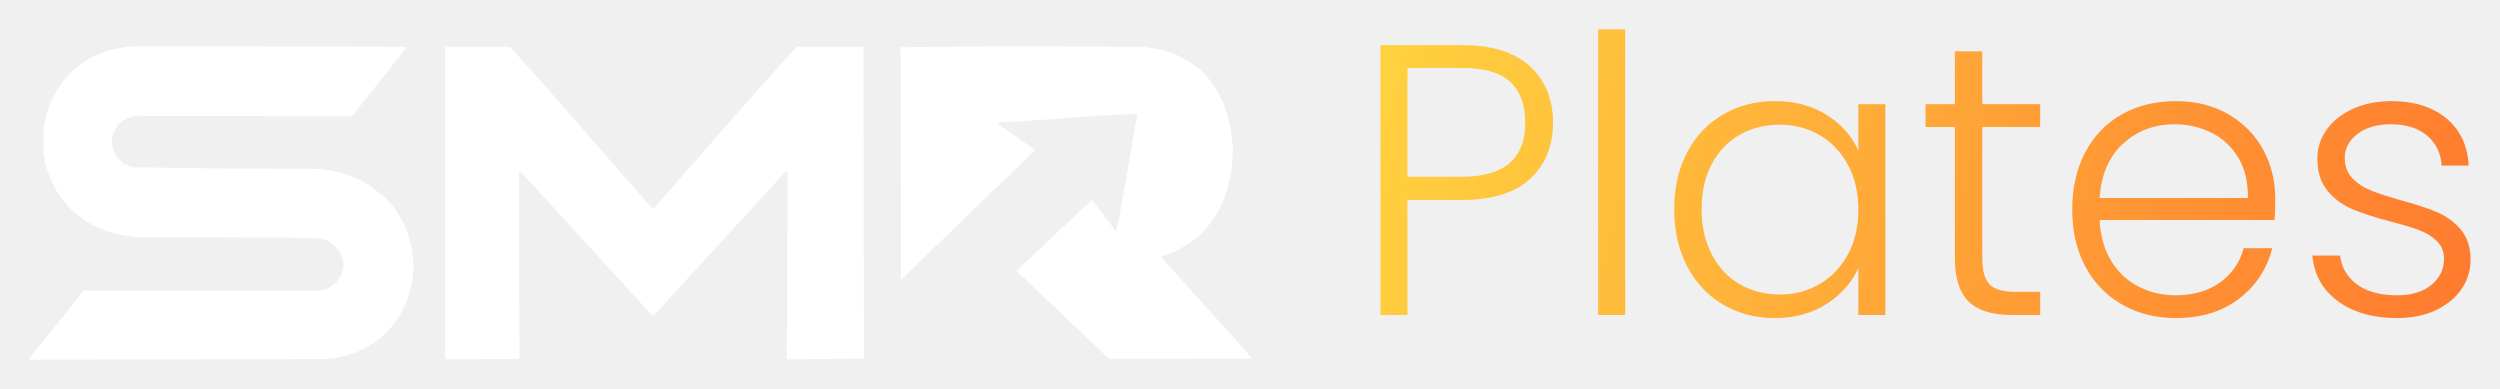
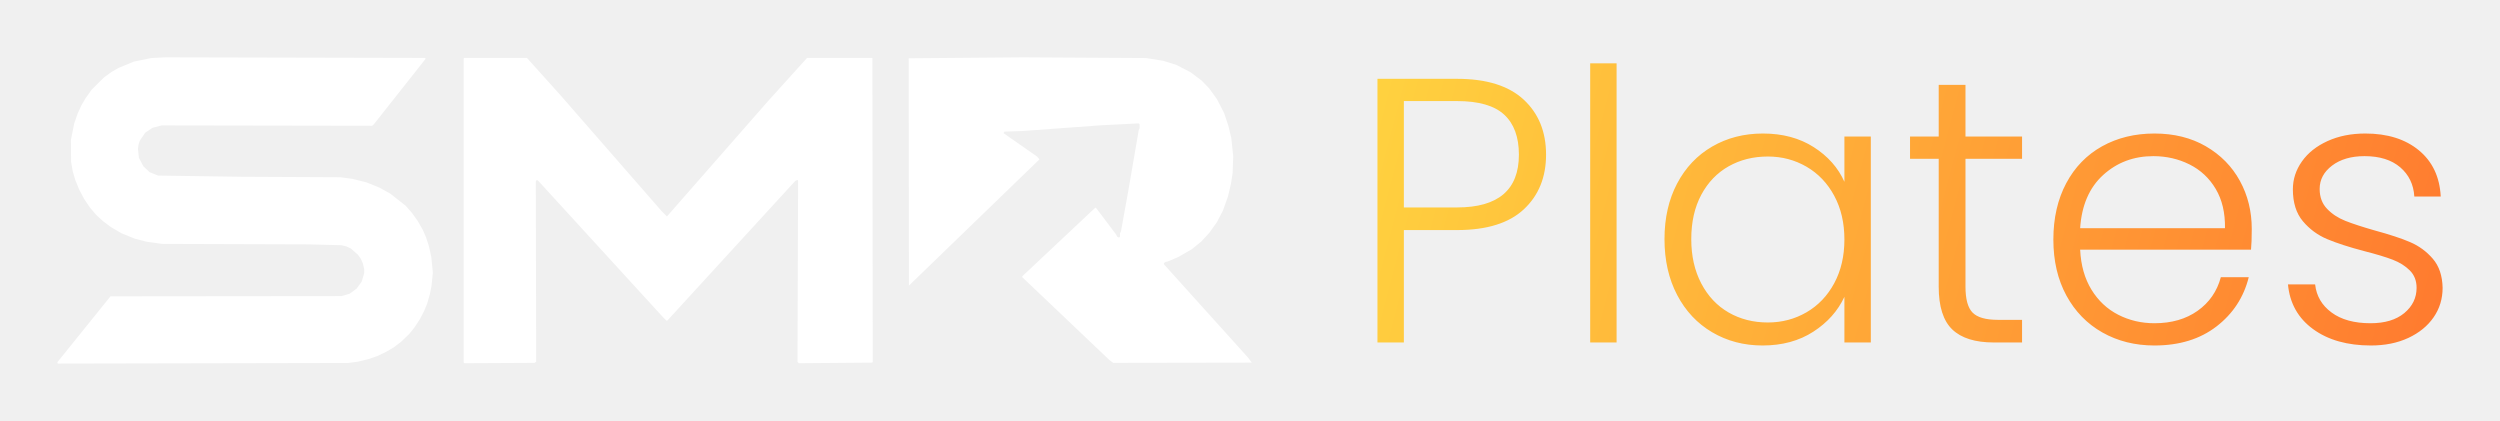
- <svg xmlns="http://www.w3.org/2000/svg" viewBox="-24.0 -37.8 2045.1 318.2" role="img" aria-label="SMR Plates">
+ <svg xmlns="http://www.w3.org/2000/svg" viewBox="-48.0 -48.0 2093.1 352.4" role="img" aria-label="SMR Plates">
  <defs>
    <linearGradient id="g" gradientUnits="userSpaceOnUse" x1="25" y1="-234" x2="917" y2="1">
      <stop offset="0" stop-color="#ffd23f" />
      <stop offset="1" stop-color="#ff7a2f" />
    </linearGradient>
  </defs>
  <path fill="#fff" fill-rule="evenodd" d="M340.2 1.0 L340.2 255.3 L340.7 256.1 L399.6 255.8 L400.9 254.8 L400.6 103.9 L401.1 102.9 L402.2 102.9 L507.3 217.8 L509.9 220.4 L510.7 220.4 L617.9 103.4 L619.7 102.6 L620.2 103.4 L619.7 254.8 L620.7 256.1 L682.2 255.6 L682.7 255.1 L682.4 0.5 L627.7 0.5 L594.9 36.8 L510.4 133.2 L505.8 128.6 L422.1 32.7 L393.2 0.5 L340.7 0.5ZM712.8 0.8 L713.0 191.1 L822.3 85.4 L820.3 83.1 L792.2 63.5 L793.0 62.2 L807.9 61.7 L873.7 56.9 L905.4 55.3 L906.1 56.1 L906.1 59.4 L905.4 60.9 L896.6 112.1 L890.5 145.8 L889.7 147.3 L889.7 150.2 L888.9 150.9 L887.4 150.2 L886.3 148.1 L869.6 126.0 L868.9 126.0 L807.9 183.3 L807.9 184.1 L880.7 253.3 L884.0 255.8 L1000.0 255.6 L997.2 251.7 L926.5 173.3 L926.5 172.3 L927.7 171.3 L929.5 171.0 L938.5 167.2 L949.9 160.6 L957.8 154.2 L964.4 147.0 L970.8 138.1 L975.9 128.3 L980.1 116.5 L982.6 105.9 L984.0 96.9 L984.5 82.8 L982.9 67.6 L980.4 57.1 L976.8 46.5 L971.0 35.2 L964.3 25.9 L958.1 19.5 L948.8 12.5 L937.0 6.4 L925.9 2.9 L911.5 0.6 L808.2 0.0ZM28.8 27.0 L23.6 34.3 L20.2 40.1 L17.0 47.1 L14.1 55.5 L11.4 68.9 L11.5 87.4 L12.9 95.4 L15.0 102.6 L18.1 110.3 L22.4 118.5 L27.1 125.5 L32.5 131.9 L38.3 137.2 L44.7 142.0 L53.7 147.3 L64.8 151.8 L74.8 154.4 L87.9 156.2 L210.1 156.6 L237.9 157.3 L242.0 158.3 L245.8 160.1 L251.7 165.3 L254.1 168.7 L255.8 172.5 L256.9 177.2 L256.9 180.8 L254.8 187.8 L250.6 193.6 L244.8 197.9 L237.9 199.9 L44.5 200.1 L0.0 255.3 L0.3 256.4 L243.3 255.9 L251.2 254.9 L260.7 252.6 L267.9 250.1 L275.6 246.4 L282.1 242.5 L288.0 238.0 L294.7 231.5 L299.1 226.0 L303.5 219.3 L307.1 212.4 L309.7 206.0 L311.9 198.3 L313.3 191.3 L314.4 180.3 L313.1 167.1 L311.1 158.1 L308.7 150.7 L306.0 144.5 L301.6 136.8 L297.1 130.5 L291.6 124.2 L278.7 114.1 L269.7 109.1 L258.9 104.7 L246.9 101.7 L237.1 100.4 L154.3 100.0 L84.3 99.0 L77.2 96.1 L72.0 91.2 L68.3 84.1 L67.5 76.6 L68.0 73.0 L69.1 69.7 L73.6 63.1 L79.7 59.0 L87.4 57.0 L263.6 57.3 L264.8 56.3 L308.3 1.3 L308.0 0.5 L90.3 0.0 L78.7 0.6 L64.0 3.6 L51.2 8.9 L45.3 12.3 L39.1 16.8Z" />
-   <path fill="url(#g)" transform="translate(1080.00 219.87)" d="M91.895 -94.105H47.368V0.0H25.263V-220.737H91.895Q128.842 -220.737 147.632 -203.368Q166.421 -186.0 166.421 -157.263Q166.421 -128.842 147.789 -111.474Q129.158 -94.105 91.895 -94.105ZM143.684 -157.263Q143.684 -179.368 131.368 -190.737Q119.053 -202.105 91.895 -202.105H47.368V-113.053H91.895Q143.684 -113.053 143.684 -157.263ZM225.474 -233.684V0.0H203.368V-233.684ZM348.0 -174.947Q372.632 -174.947 390.474 -163.579Q408.316 -152.211 416.211 -134.526V-172.421H438.316V0.0H416.211V-38.211Q408.0 -20.526 390.158 -9Q372.316 2.526 347.684 2.526Q324.316 2.526 305.526 -8.526Q286.737 -19.579 276.158 -39.789Q265.579 -60.0 265.579 -86.526Q265.579 -113.053 276.158 -133.105Q286.737 -153.158 305.526 -164.053Q324.316 -174.947 348.0 -174.947ZM352.105 -155.684Q333.789 -155.684 319.263 -147.474Q304.737 -139.263 296.368 -123.632Q288.0 -108.0 288.0 -86.526Q288.0 -65.368 296.368 -49.421Q304.737 -33.474 319.263 -25.105Q333.789 -16.737 352.105 -16.737Q369.789 -16.737 384.474 -25.263Q399.158 -33.789 407.684 -49.579Q416.211 -65.368 416.211 -86.211Q416.211 -107.053 407.684 -122.842Q399.158 -138.632 384.474 -147.158Q369.789 -155.684 352.105 -155.684ZM517.579 -153.789V-46.737Q517.579 -30.947 523.579 -24.947Q529.579 -18.947 544.737 -18.947H564.947V0.0H541.263Q517.895 0.0 506.526 -10.895Q495.158 -21.789 495.158 -46.737V-153.789H471.158V-172.421H495.158V-215.684H517.579V-172.421H564.947V-153.789ZM756.632 -77.684H613.579Q614.526 -58.105 623.053 -44.211Q631.579 -30.316 645.474 -23.211Q659.368 -16.105 675.789 -16.105Q697.263 -16.105 711.947 -26.526Q726.632 -36.947 731.368 -54.632H754.737Q748.421 -29.368 727.737 -13.421Q707.053 2.526 675.789 2.526Q651.474 2.526 632.211 -8.368Q612.947 -19.263 602.053 -39.316Q591.158 -59.368 591.158 -86.211Q591.158 -113.053 601.895 -133.263Q612.632 -153.474 631.895 -164.211Q651.158 -174.947 675.789 -174.947Q700.421 -174.947 718.895 -164.211Q737.368 -153.474 747.316 -135.316Q757.263 -117.158 757.263 -95.053Q757.263 -83.684 756.632 -77.684ZM674.842 -156.0Q650.211 -156.0 632.842 -140.211Q615.474 -124.421 613.579 -95.684H734.842Q735.158 -114.947 727.105 -128.526Q719.053 -142.105 705.158 -149.053Q691.263 -156.0 674.842 -156.0ZM787.579 -48.632H810.316Q811.895 -34.105 824.053 -25.105Q836.211 -16.105 856.737 -16.105Q874.737 -16.105 885.0 -24.632Q895.263 -33.158 895.263 -45.789Q895.263 -54.632 889.579 -60.316Q883.895 -66.0 875.211 -69.316Q866.526 -72.632 851.684 -76.421Q832.421 -81.474 820.421 -86.526Q808.421 -91.579 800.053 -101.526Q791.684 -111.474 791.684 -128.211Q791.684 -140.842 799.263 -151.579Q806.842 -162.316 820.737 -168.632Q834.632 -174.947 852.316 -174.947Q880.105 -174.947 897.158 -160.895Q914.211 -146.842 915.474 -122.211H893.368Q892.421 -137.368 881.526 -146.684Q870.632 -156.0 851.684 -156.0Q834.947 -156.0 824.526 -148.105Q814.105 -140.211 814.105 -128.526Q814.105 -118.421 820.263 -111.947Q826.421 -105.474 835.579 -101.842Q844.737 -98.211 860.211 -93.789Q878.842 -88.737 889.895 -84.0Q900.947 -79.263 908.842 -70.105Q916.737 -60.947 917.053 -45.789Q917.053 -31.895 909.474 -21.0Q901.895 -10.105 888.316 -3.789Q874.737 2.526 857.053 2.526Q827.368 2.526 808.579 -11.211Q789.789 -24.947 787.579 -48.632Z" />
+   <path fill="url(#g)" transform="translate(1080.00 238.73)" d="M91.895 -94.105H47.368V0.0H25.263V-220.737H91.895Q128.842 -220.737 147.632 -203.368Q166.421 -186.0 166.421 -157.263Q166.421 -128.842 147.789 -111.474Q129.158 -94.105 91.895 -94.105ZM143.684 -157.263Q143.684 -179.368 131.368 -190.737Q119.053 -202.105 91.895 -202.105H47.368V-113.053H91.895Q143.684 -113.053 143.684 -157.263ZM225.474 -233.684V0.0H203.368V-233.684ZM348.0 -174.947Q372.632 -174.947 390.474 -163.579Q408.316 -152.211 416.211 -134.526V-172.421H438.316V0.0H416.211V-38.211Q408.0 -20.526 390.158 -9Q372.316 2.526 347.684 2.526Q324.316 2.526 305.526 -8.526Q286.737 -19.579 276.158 -39.789Q265.579 -60.0 265.579 -86.526Q265.579 -113.053 276.158 -133.105Q286.737 -153.158 305.526 -164.053Q324.316 -174.947 348.0 -174.947ZM352.105 -155.684Q333.789 -155.684 319.263 -147.474Q304.737 -139.263 296.368 -123.632Q288.0 -108.0 288.0 -86.526Q288.0 -65.368 296.368 -49.421Q304.737 -33.474 319.263 -25.105Q333.789 -16.737 352.105 -16.737Q369.789 -16.737 384.474 -25.263Q399.158 -33.789 407.684 -49.579Q416.211 -65.368 416.211 -86.211Q416.211 -107.053 407.684 -122.842Q399.158 -138.632 384.474 -147.158Q369.789 -155.684 352.105 -155.684ZM517.579 -153.789V-46.737Q517.579 -30.947 523.579 -24.947Q529.579 -18.947 544.737 -18.947H564.947V0.0H541.263Q517.895 0.0 506.526 -10.895Q495.158 -21.789 495.158 -46.737V-153.789H471.158V-172.421H495.158V-215.684H517.579V-172.421H564.947V-153.789ZM756.632 -77.684H613.579Q614.526 -58.105 623.053 -44.211Q631.579 -30.316 645.474 -23.211Q659.368 -16.105 675.789 -16.105Q697.263 -16.105 711.947 -26.526Q726.632 -36.947 731.368 -54.632H754.737Q748.421 -29.368 727.737 -13.421Q707.053 2.526 675.789 2.526Q651.474 2.526 632.211 -8.368Q612.947 -19.263 602.053 -39.316Q591.158 -59.368 591.158 -86.211Q591.158 -113.053 601.895 -133.263Q612.632 -153.474 631.895 -164.211Q651.158 -174.947 675.789 -174.947Q700.421 -174.947 718.895 -164.211Q737.368 -153.474 747.316 -135.316Q757.263 -117.158 757.263 -95.053Q757.263 -83.684 756.632 -77.684ZM674.842 -156.0Q650.211 -156.0 632.842 -140.211Q615.474 -124.421 613.579 -95.684H734.842Q735.158 -114.947 727.105 -128.526Q719.053 -142.105 705.158 -149.053Q691.263 -156.0 674.842 -156.0ZM787.579 -48.632H810.316Q811.895 -34.105 824.053 -25.105Q836.211 -16.105 856.737 -16.105Q874.737 -16.105 885.0 -24.632Q895.263 -33.158 895.263 -45.789Q895.263 -54.632 889.579 -60.316Q883.895 -66.0 875.211 -69.316Q866.526 -72.632 851.684 -76.421Q832.421 -81.474 820.421 -86.526Q808.421 -91.579 800.053 -101.526Q791.684 -111.474 791.684 -128.211Q791.684 -140.842 799.263 -151.579Q806.842 -162.316 820.737 -168.632Q834.632 -174.947 852.316 -174.947Q880.105 -174.947 897.158 -160.895Q914.211 -146.842 915.474 -122.211H893.368Q892.421 -137.368 881.526 -146.684Q870.632 -156.0 851.684 -156.0Q834.947 -156.0 824.526 -148.105Q814.105 -140.211 814.105 -128.526Q814.105 -118.421 820.263 -111.947Q826.421 -105.474 835.579 -101.842Q844.737 -98.211 860.211 -93.789Q878.842 -88.737 889.895 -84.0Q900.947 -79.263 908.842 -70.105Q916.737 -60.947 917.053 -45.789Q917.053 -31.895 909.474 -21.0Q901.895 -10.105 888.316 -3.789Q874.737 2.526 857.053 2.526Q827.368 2.526 808.579 -11.211Q789.789 -24.947 787.579 -48.632Z" />
</svg>
